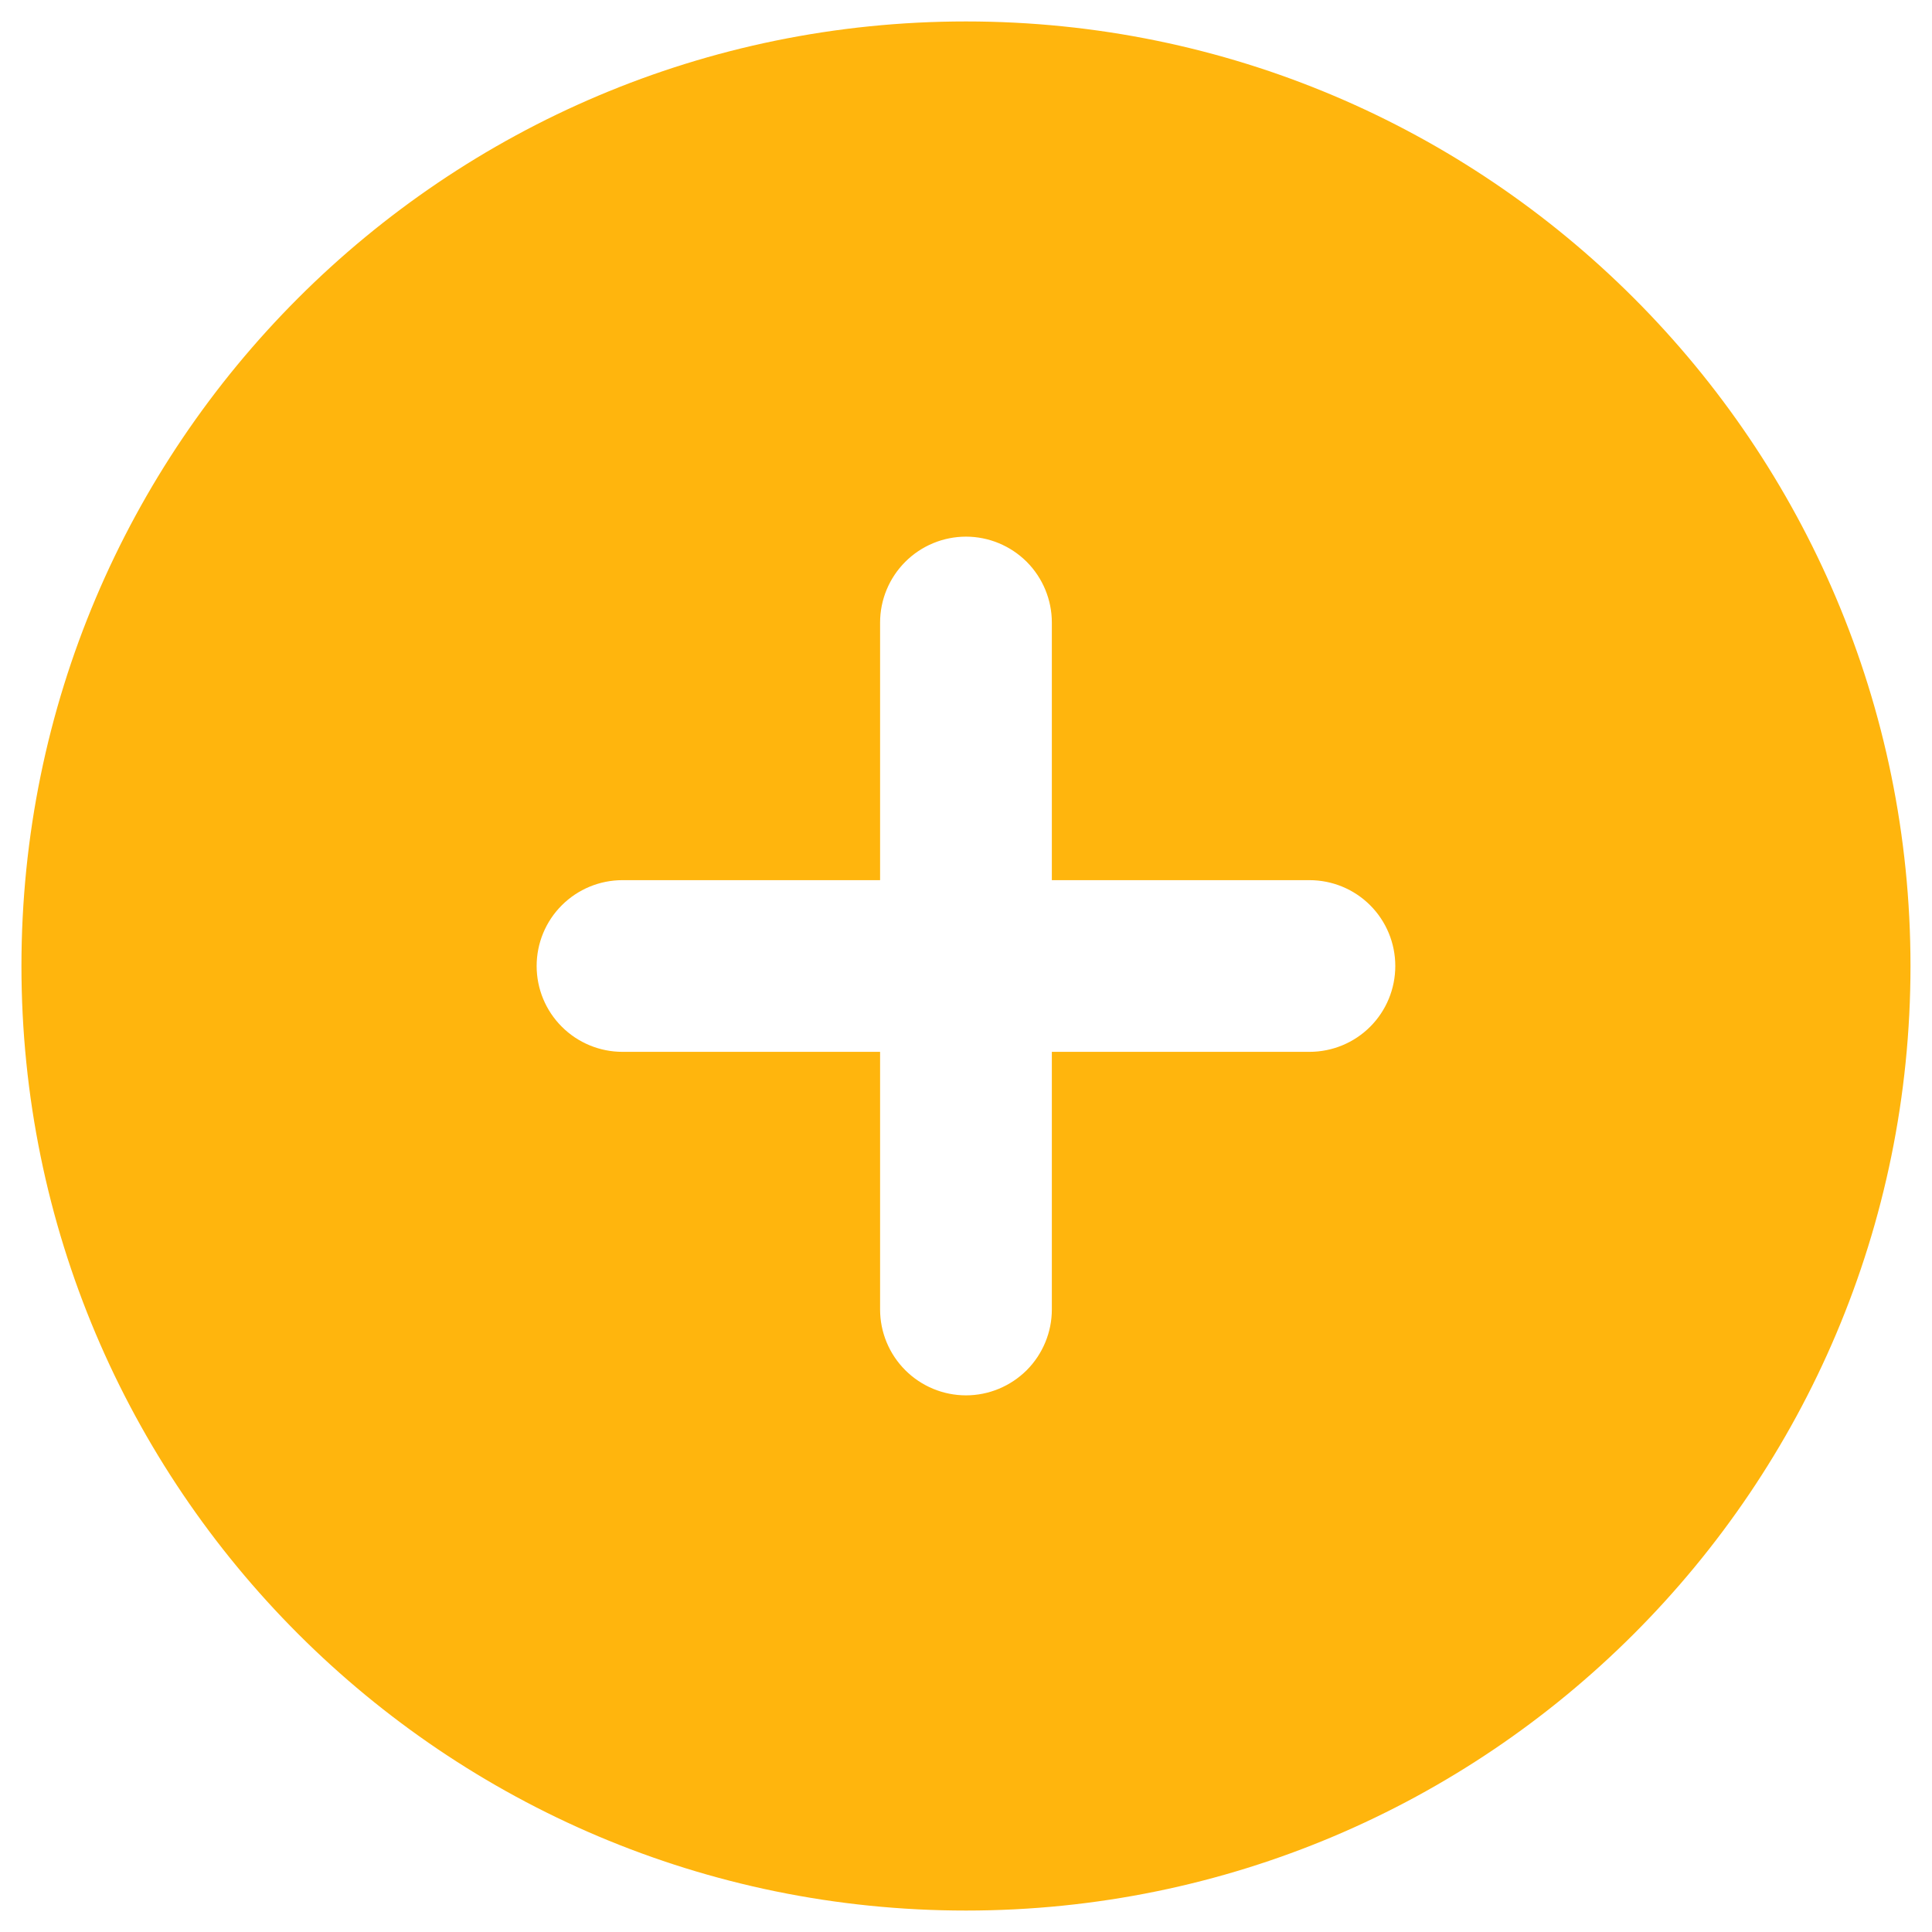
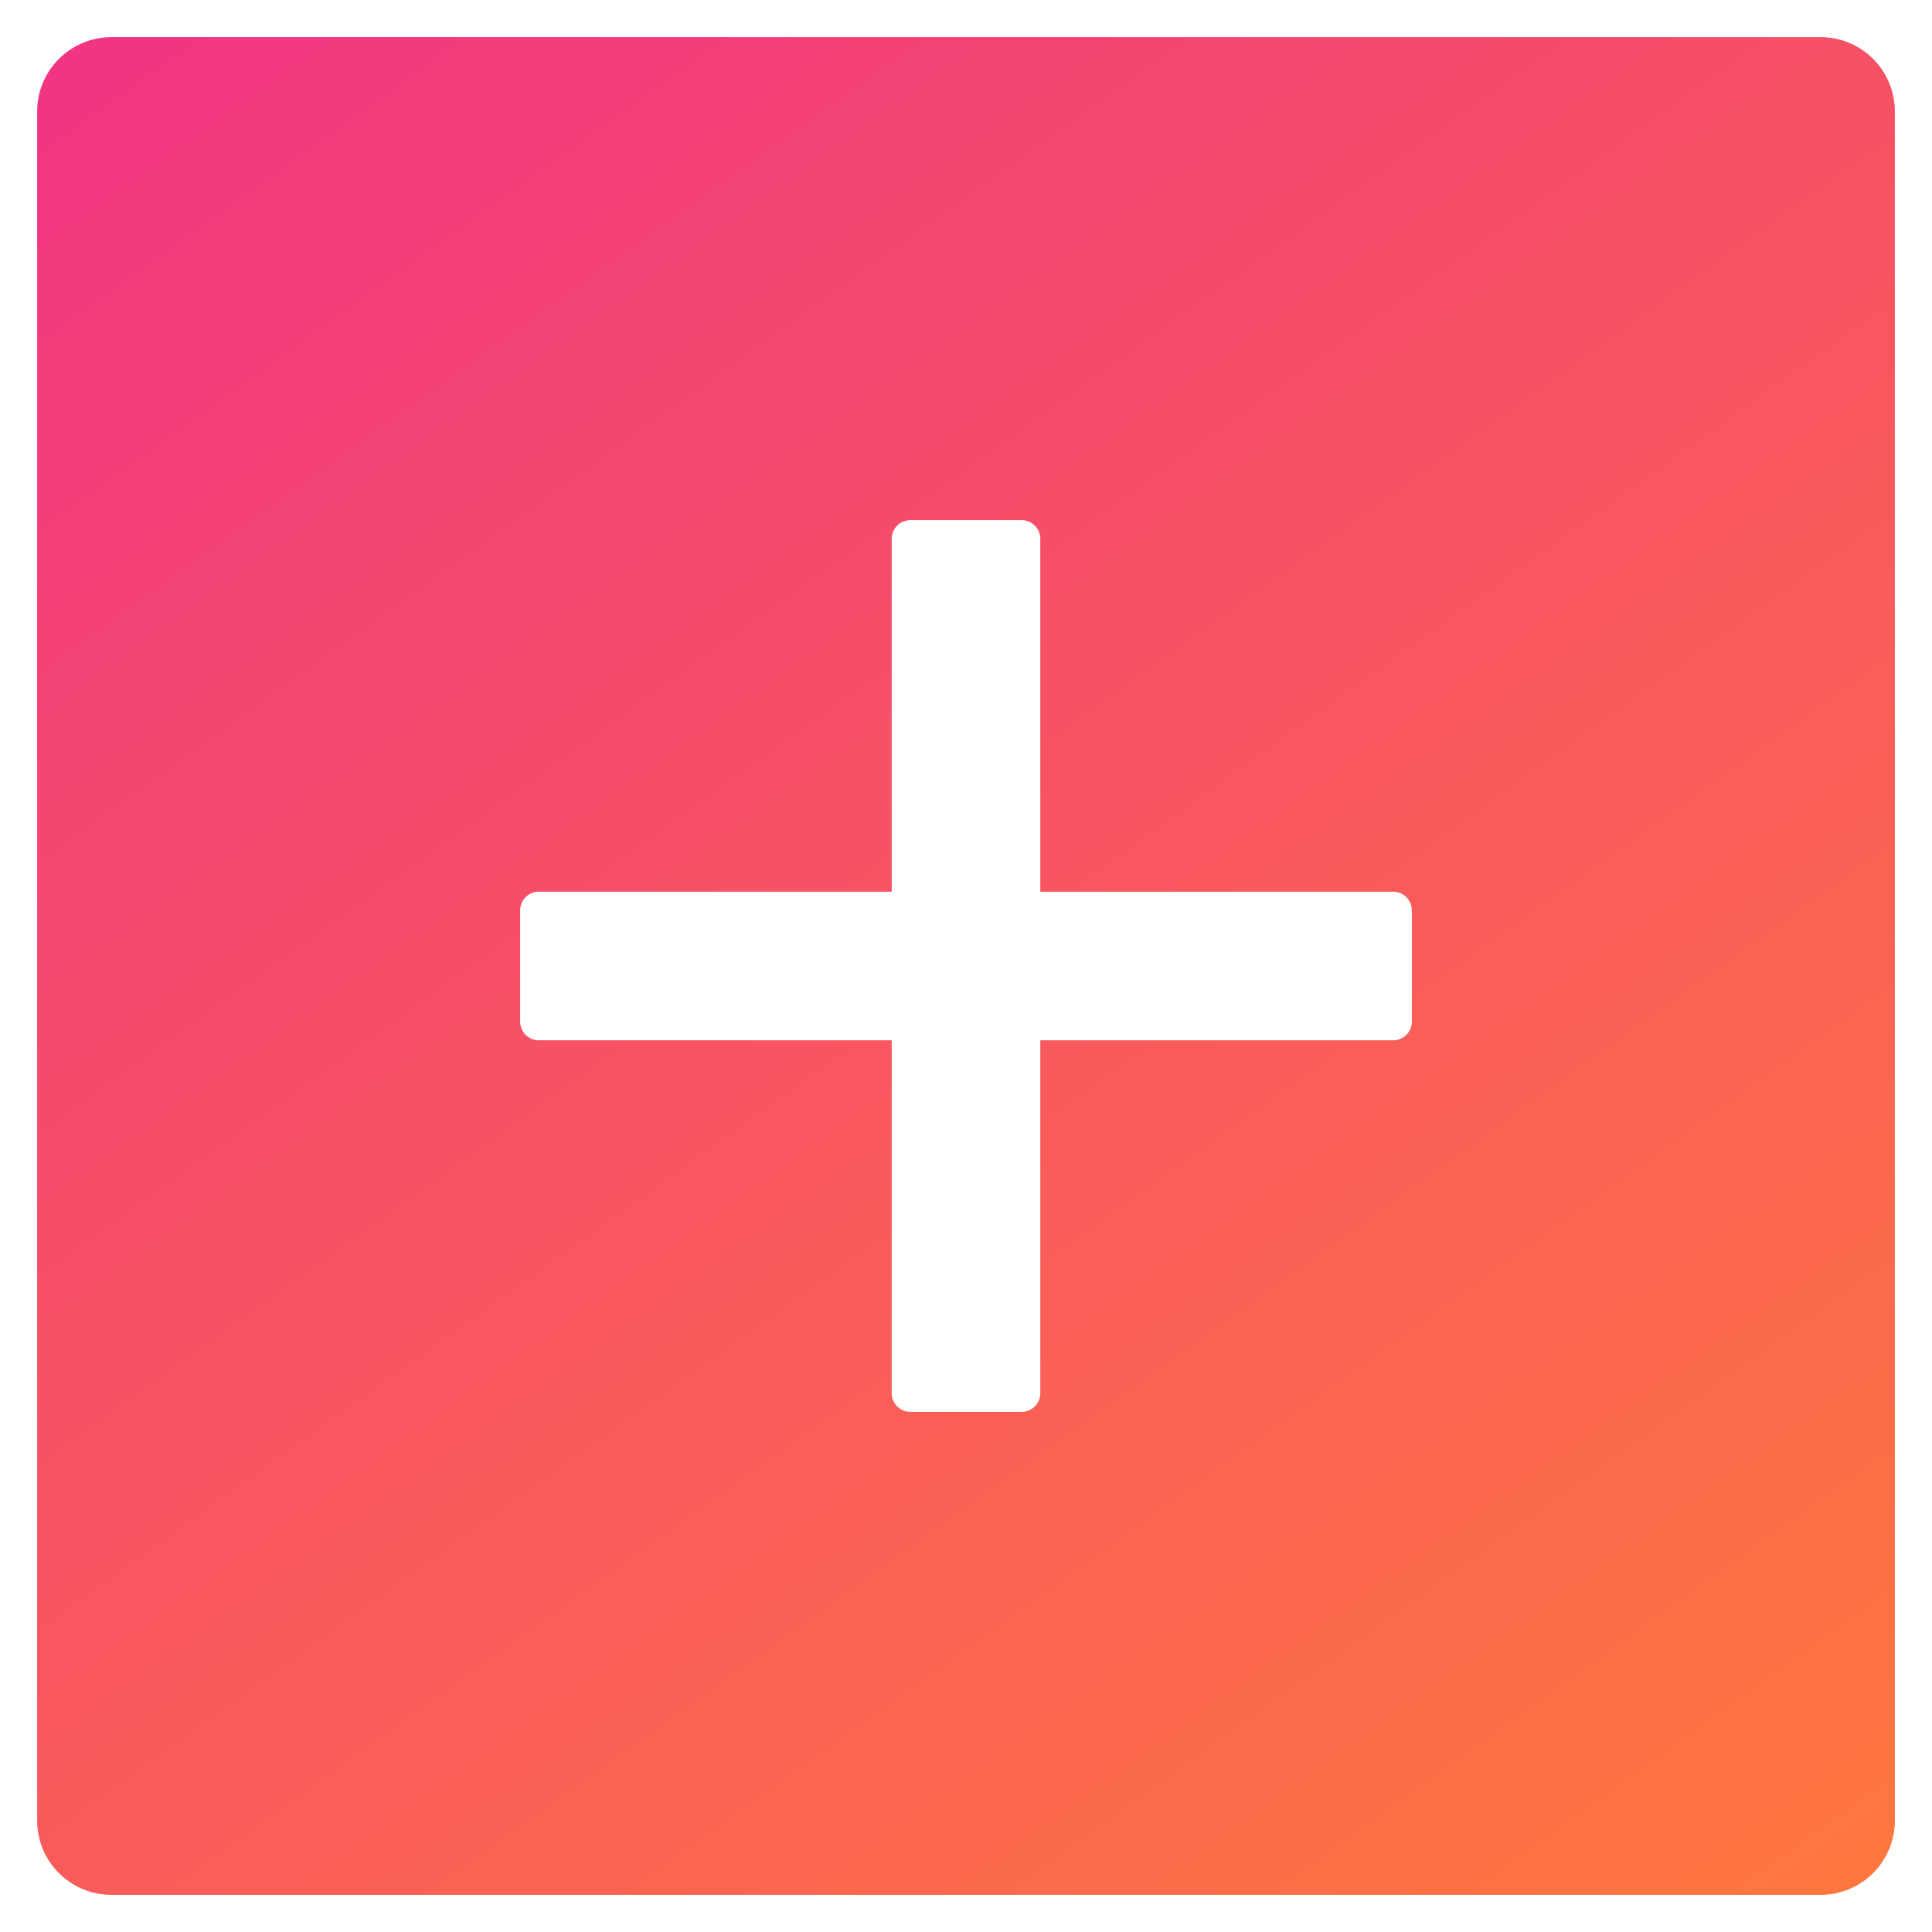
- <svg xmlns="http://www.w3.org/2000/svg" width="30" height="30" viewBox="0 0 30 30" fill="none">
-   <path fill-rule="evenodd" clip-rule="evenodd" d="M15 0.333C6.9 0.333 0.333 6.9 0.333 15C0.333 23.1 6.9 29.667 15 29.667C23.1 29.667 29.666 23.1 29.666 15C29.666 6.9 23.1 0.333 15 0.333ZM16.333 20.333C16.333 20.687 16.192 21.026 15.943 21.276C15.692 21.526 15.353 21.667 15 21.667C14.646 21.667 14.307 21.526 14.057 21.276C13.807 21.026 13.666 20.687 13.666 20.333V16.333H9.666C9.313 16.333 8.974 16.193 8.724 15.943C8.473 15.693 8.333 15.354 8.333 15C8.333 14.646 8.473 14.307 8.724 14.057C8.974 13.807 9.313 13.667 9.666 13.667H13.666V9.667C13.666 9.313 13.807 8.974 14.057 8.724C14.307 8.474 14.646 8.333 15 8.333C15.353 8.333 15.692 8.474 15.943 8.724C16.192 8.974 16.333 9.313 16.333 9.667V13.667H20.333C20.687 13.667 21.026 13.807 21.276 14.057C21.526 14.307 21.666 14.646 21.666 15C21.666 15.354 21.526 15.693 21.276 15.943C21.026 16.193 20.687 16.333 20.333 16.333H16.333V20.333Z" fill="#FFB50D" />
+ <svg xmlns="http://www.w3.org/2000/svg" width="26" height="26" viewBox="0 0 26 26" fill="none">
+   <path d="M24.5 0.5H1.5C0.947 0.5 0.5 0.947 0.5 1.5V24.5C0.5 25.053 0.947 25.5 1.5 25.5H24.5C25.053 25.5 25.5 25.053 25.5 24.5V1.5C25.5 0.947 25.053 0.5 24.5 0.5ZM19 13.75C19 13.887 18.887 14 18.75 14H14V18.75C14 18.887 13.887 19 13.75 19H12.25C12.113 19 12 18.887 12 18.75V14H7.25C7.112 14 7 13.887 7 13.75V12.25C7 12.113 7.112 12 7.25 12H12V7.25C12 7.112 12.113 7 12.25 7H13.75C13.887 7 14 7.112 14 7.25V12H18.75C18.887 12 19 12.113 19 12.25V13.75Z" fill="url(#paint0_linear_71_4045)" />
+   <defs>
+     <linearGradient id="paint0_linear_71_4045" x1="0.5" y1="0.5" x2="20.813" y2="28.858" gradientUnits="userSpaceOnUse">
+       <stop stop-color="#E9277C" />
+       <stop offset="0" stop-color="#F03482" />
+       <stop offset="1" stop-color="#FF783E" />
+     </linearGradient>
+   </defs>
</svg>
